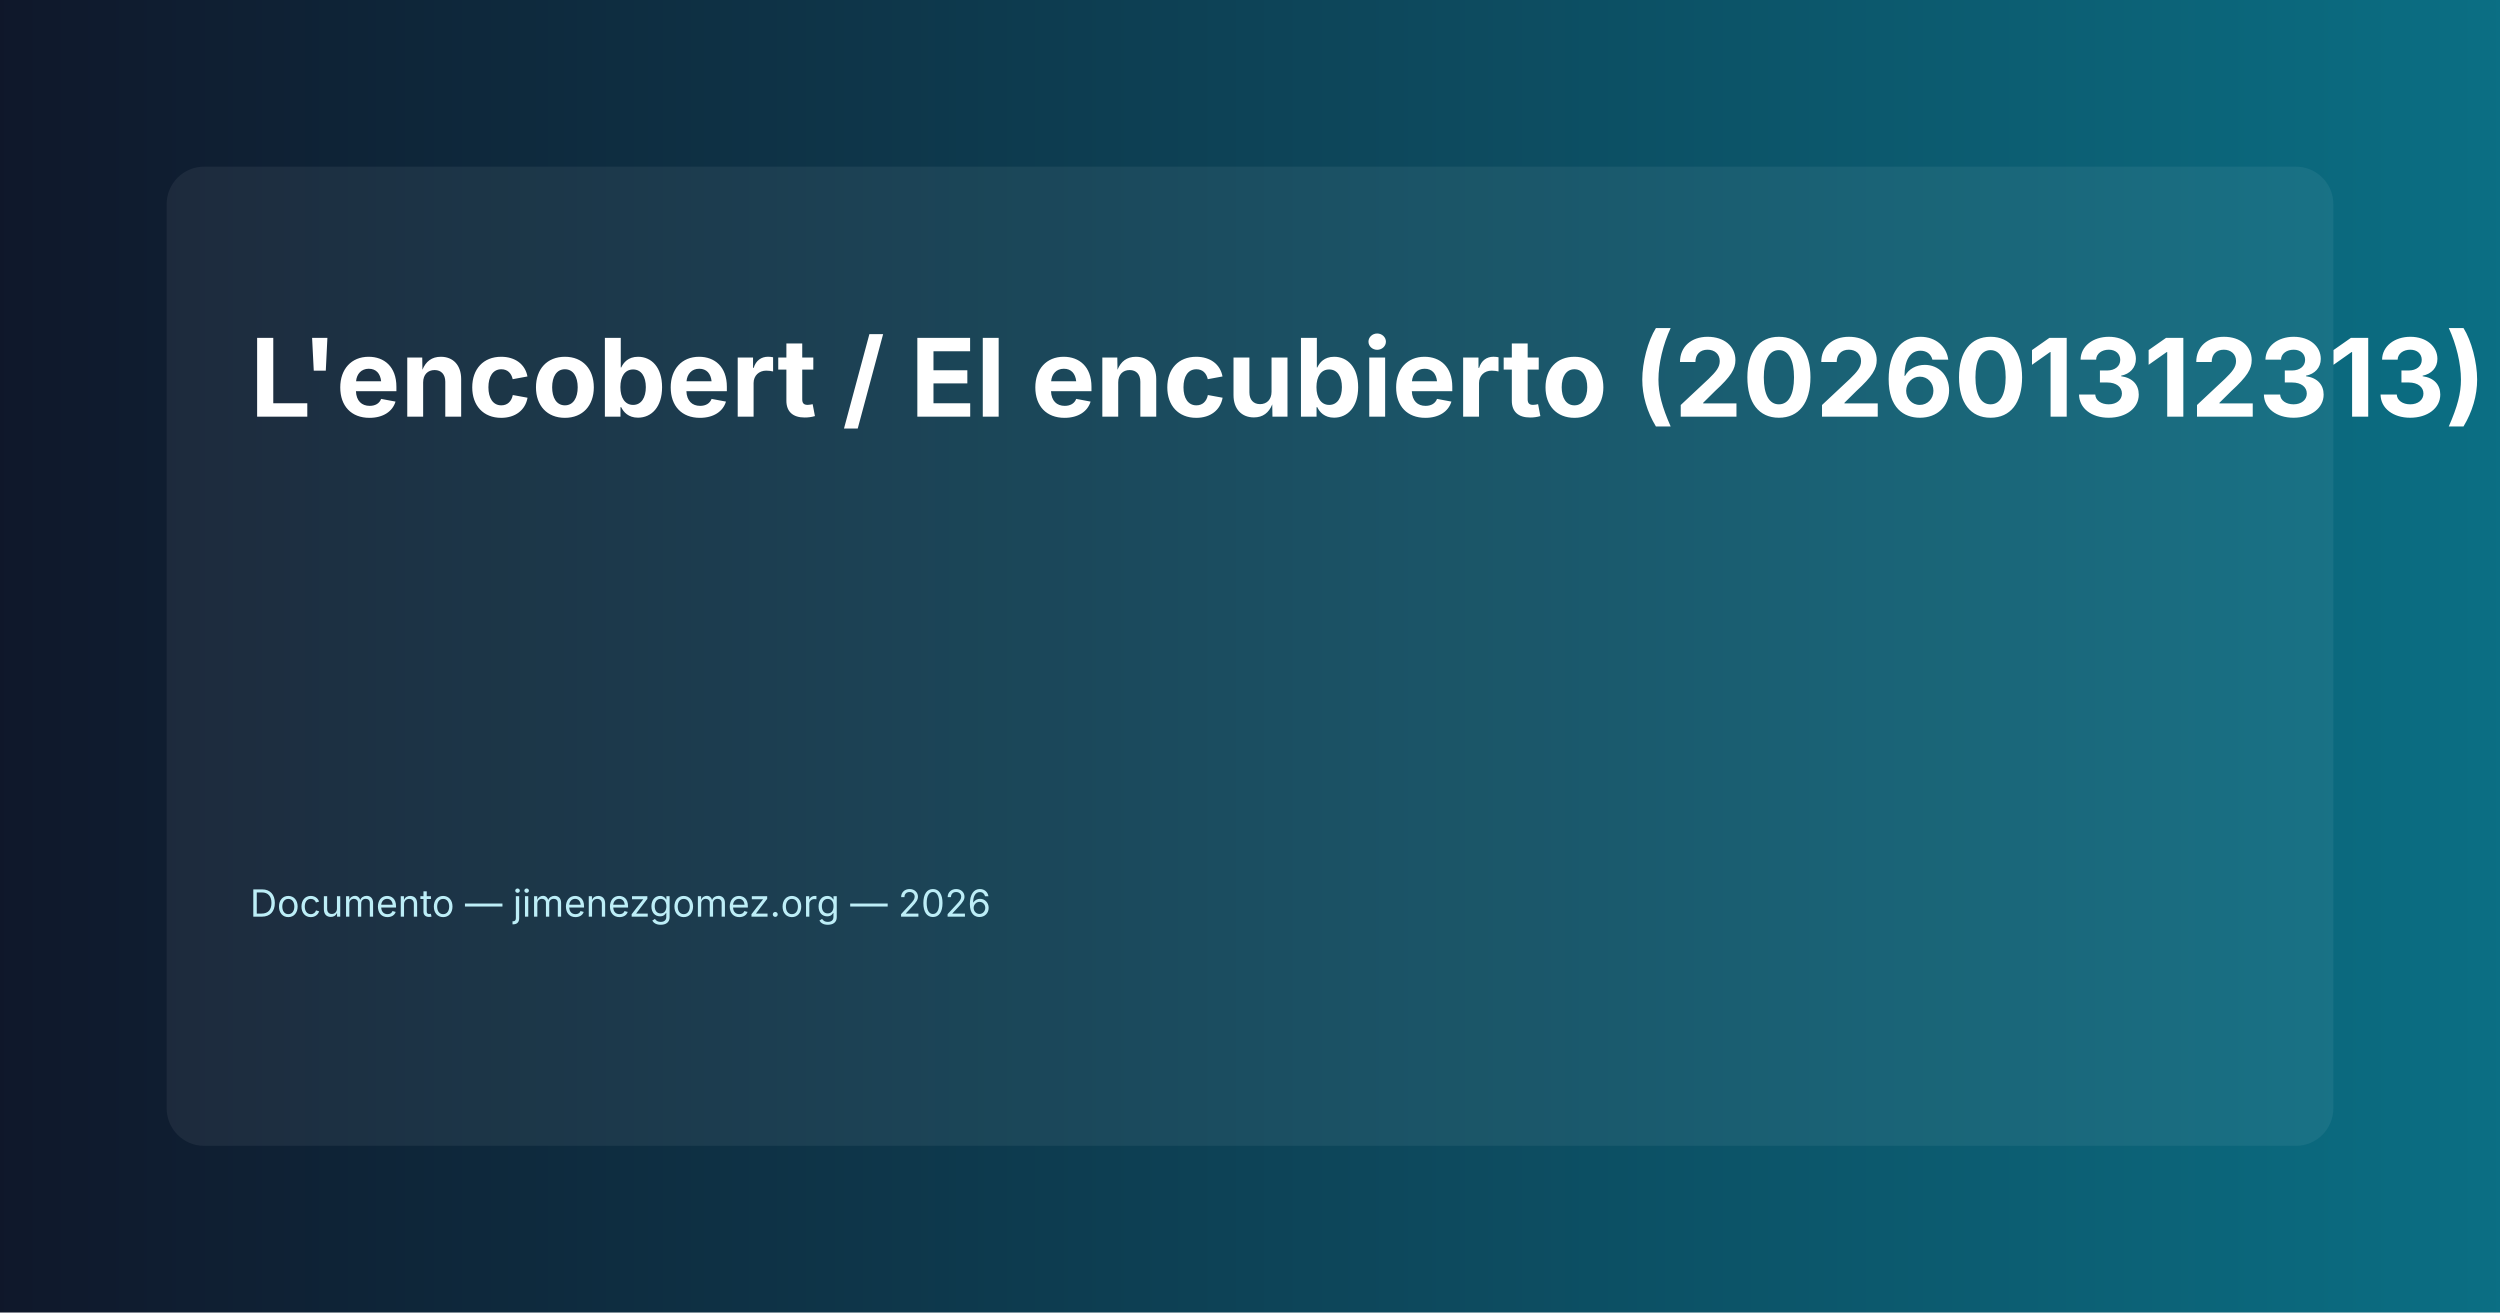
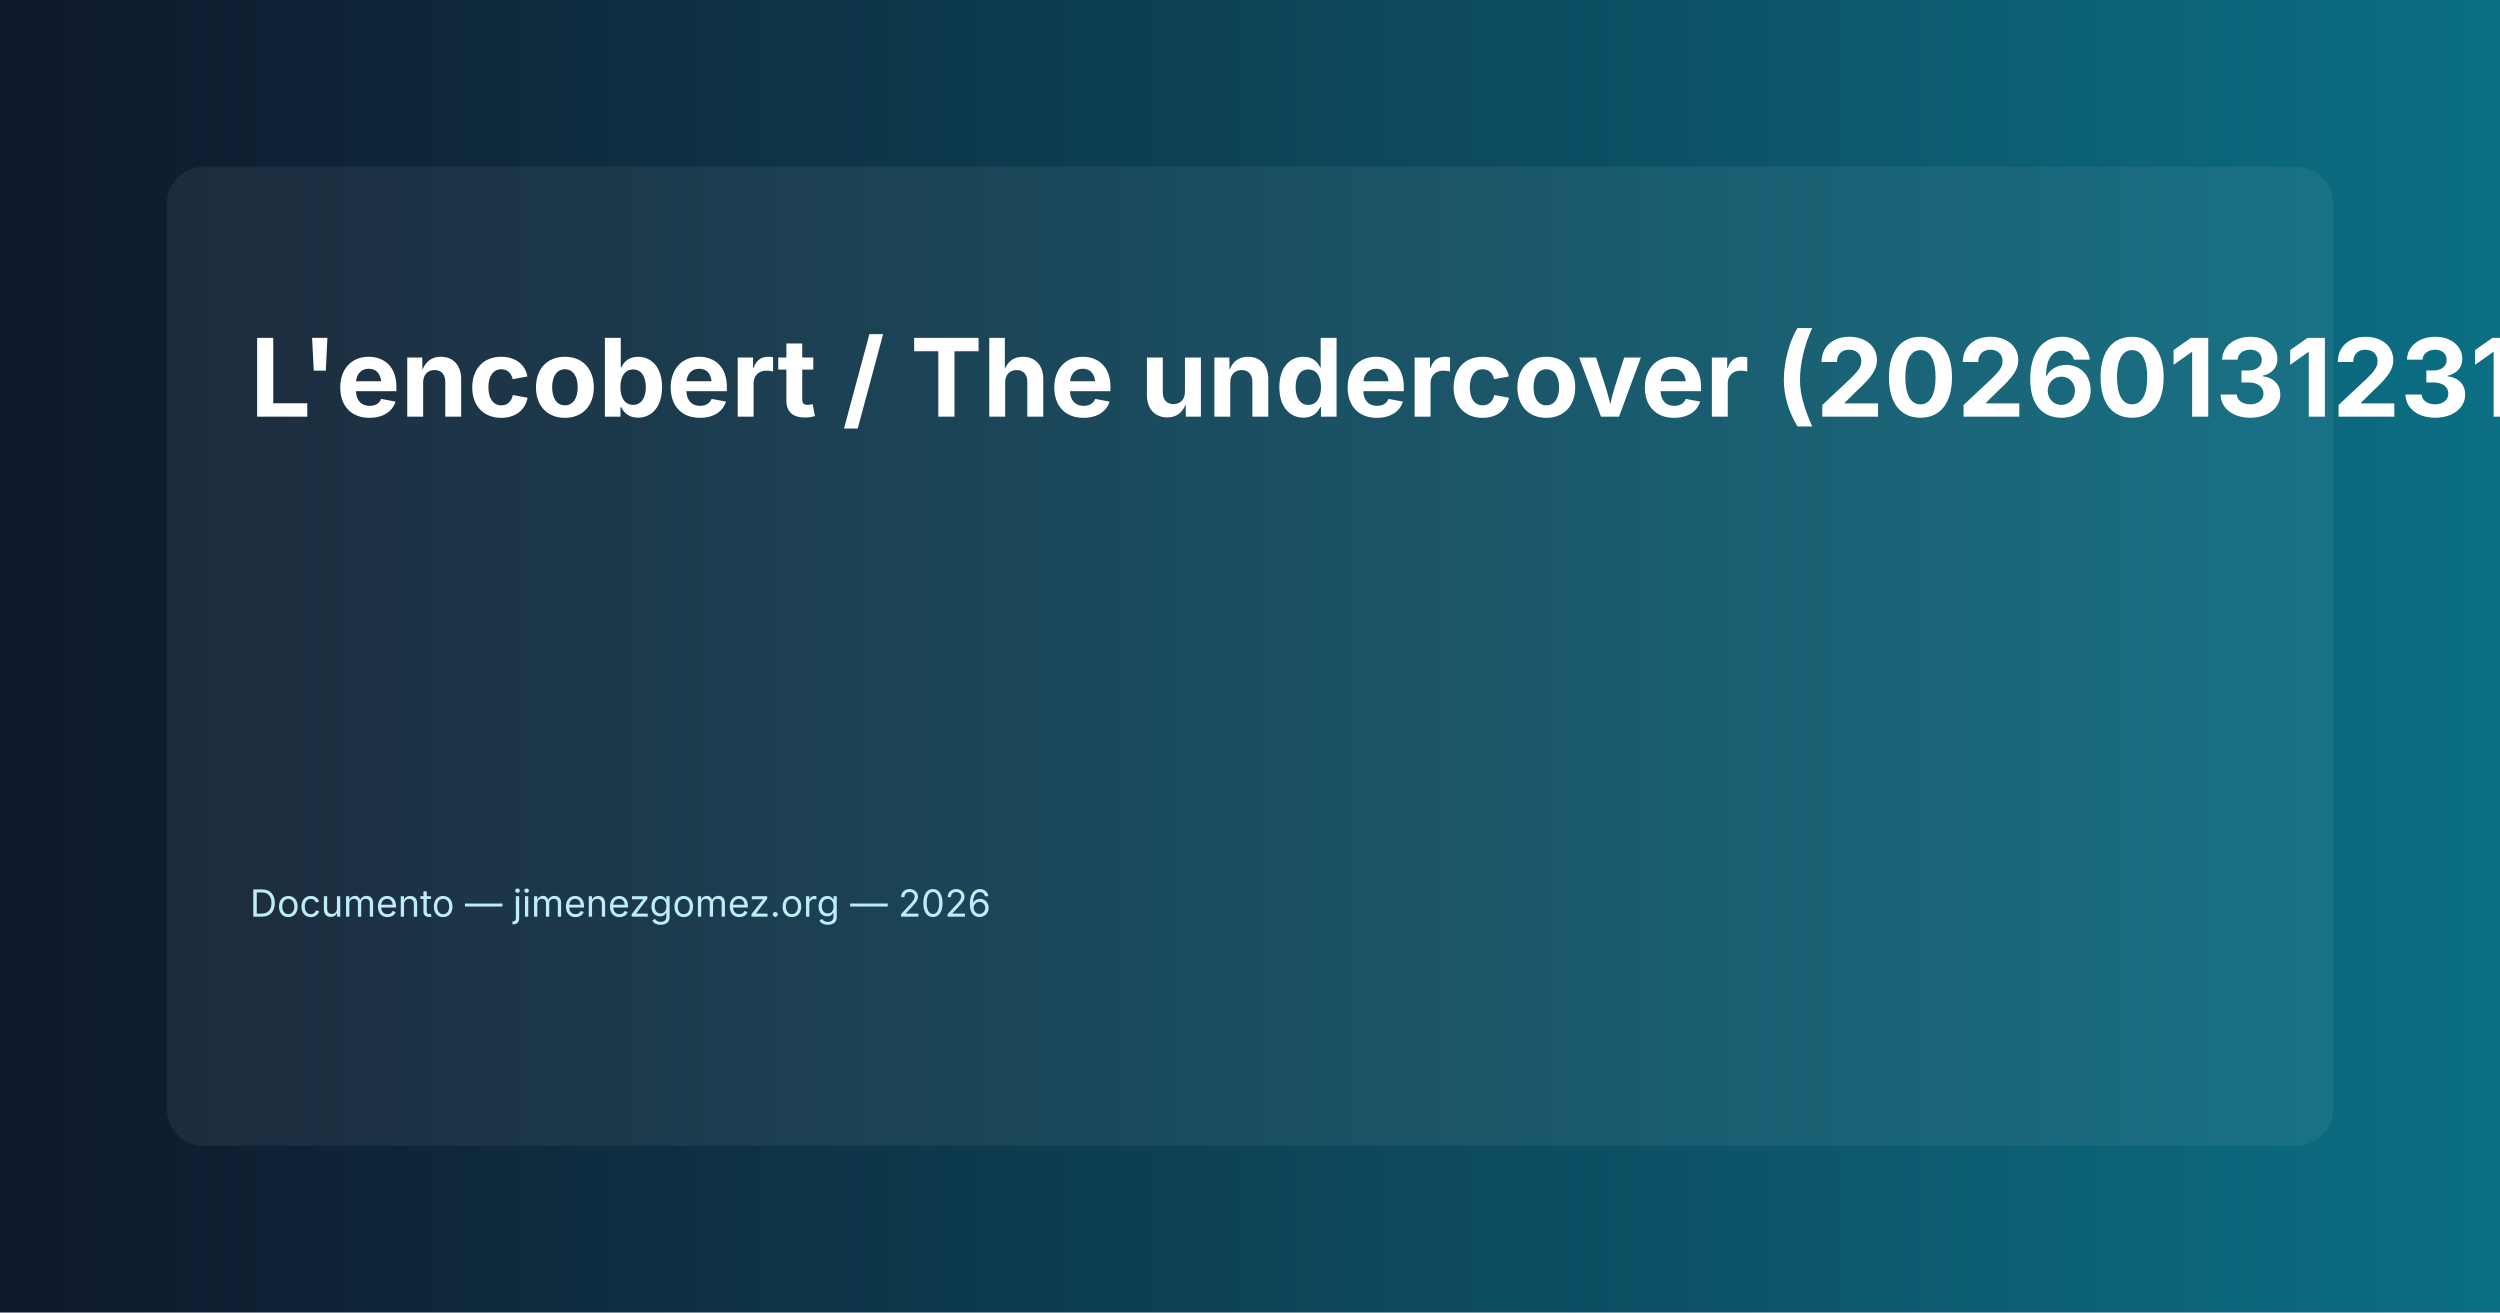
<svg xmlns="http://www.w3.org/2000/svg" width="1200" height="630" viewBox="0 0 1200 630">
  <defs>
    <linearGradient id="g" x1="0" x2="1">
      <stop offset="0" stop-color="#0f172a" />
      <stop offset="1" stop-color="#0b6f84" />
    </linearGradient>
  </defs>
  <rect width="100%" height="100%" fill="url(#g)" />
  <g transform="translate(80,80)">
    <rect x="0" y="0" width="1040" height="470" rx="18" fill-opacity="0.06" fill="#ffffff" />
-     <text x="40" y="120" font-family="Inter, Arial, Helvetica, sans-serif" font-size="52" fill="#ffffff" font-weight="700">L'encobert / El encubierto (202601312313)</text>
+     <text x="40" y="120" font-family="Inter, Arial, Helvetica, sans-serif" font-size="52" fill="#ffffff" font-weight="700">L'encobert / The undercover (202601312313)</text>
    <text x="40" y="190" font-family="Inter, Arial, Helvetica, sans-serif" font-size="28" fill="#e6f7fb" />
    <text x="40" y="360" font-family="Inter, Arial, Helvetica, sans-serif" font-size="18" fill="#bdeef7">Documento — jimenezgomez.org — 2026</text>
  </g>
</svg>
